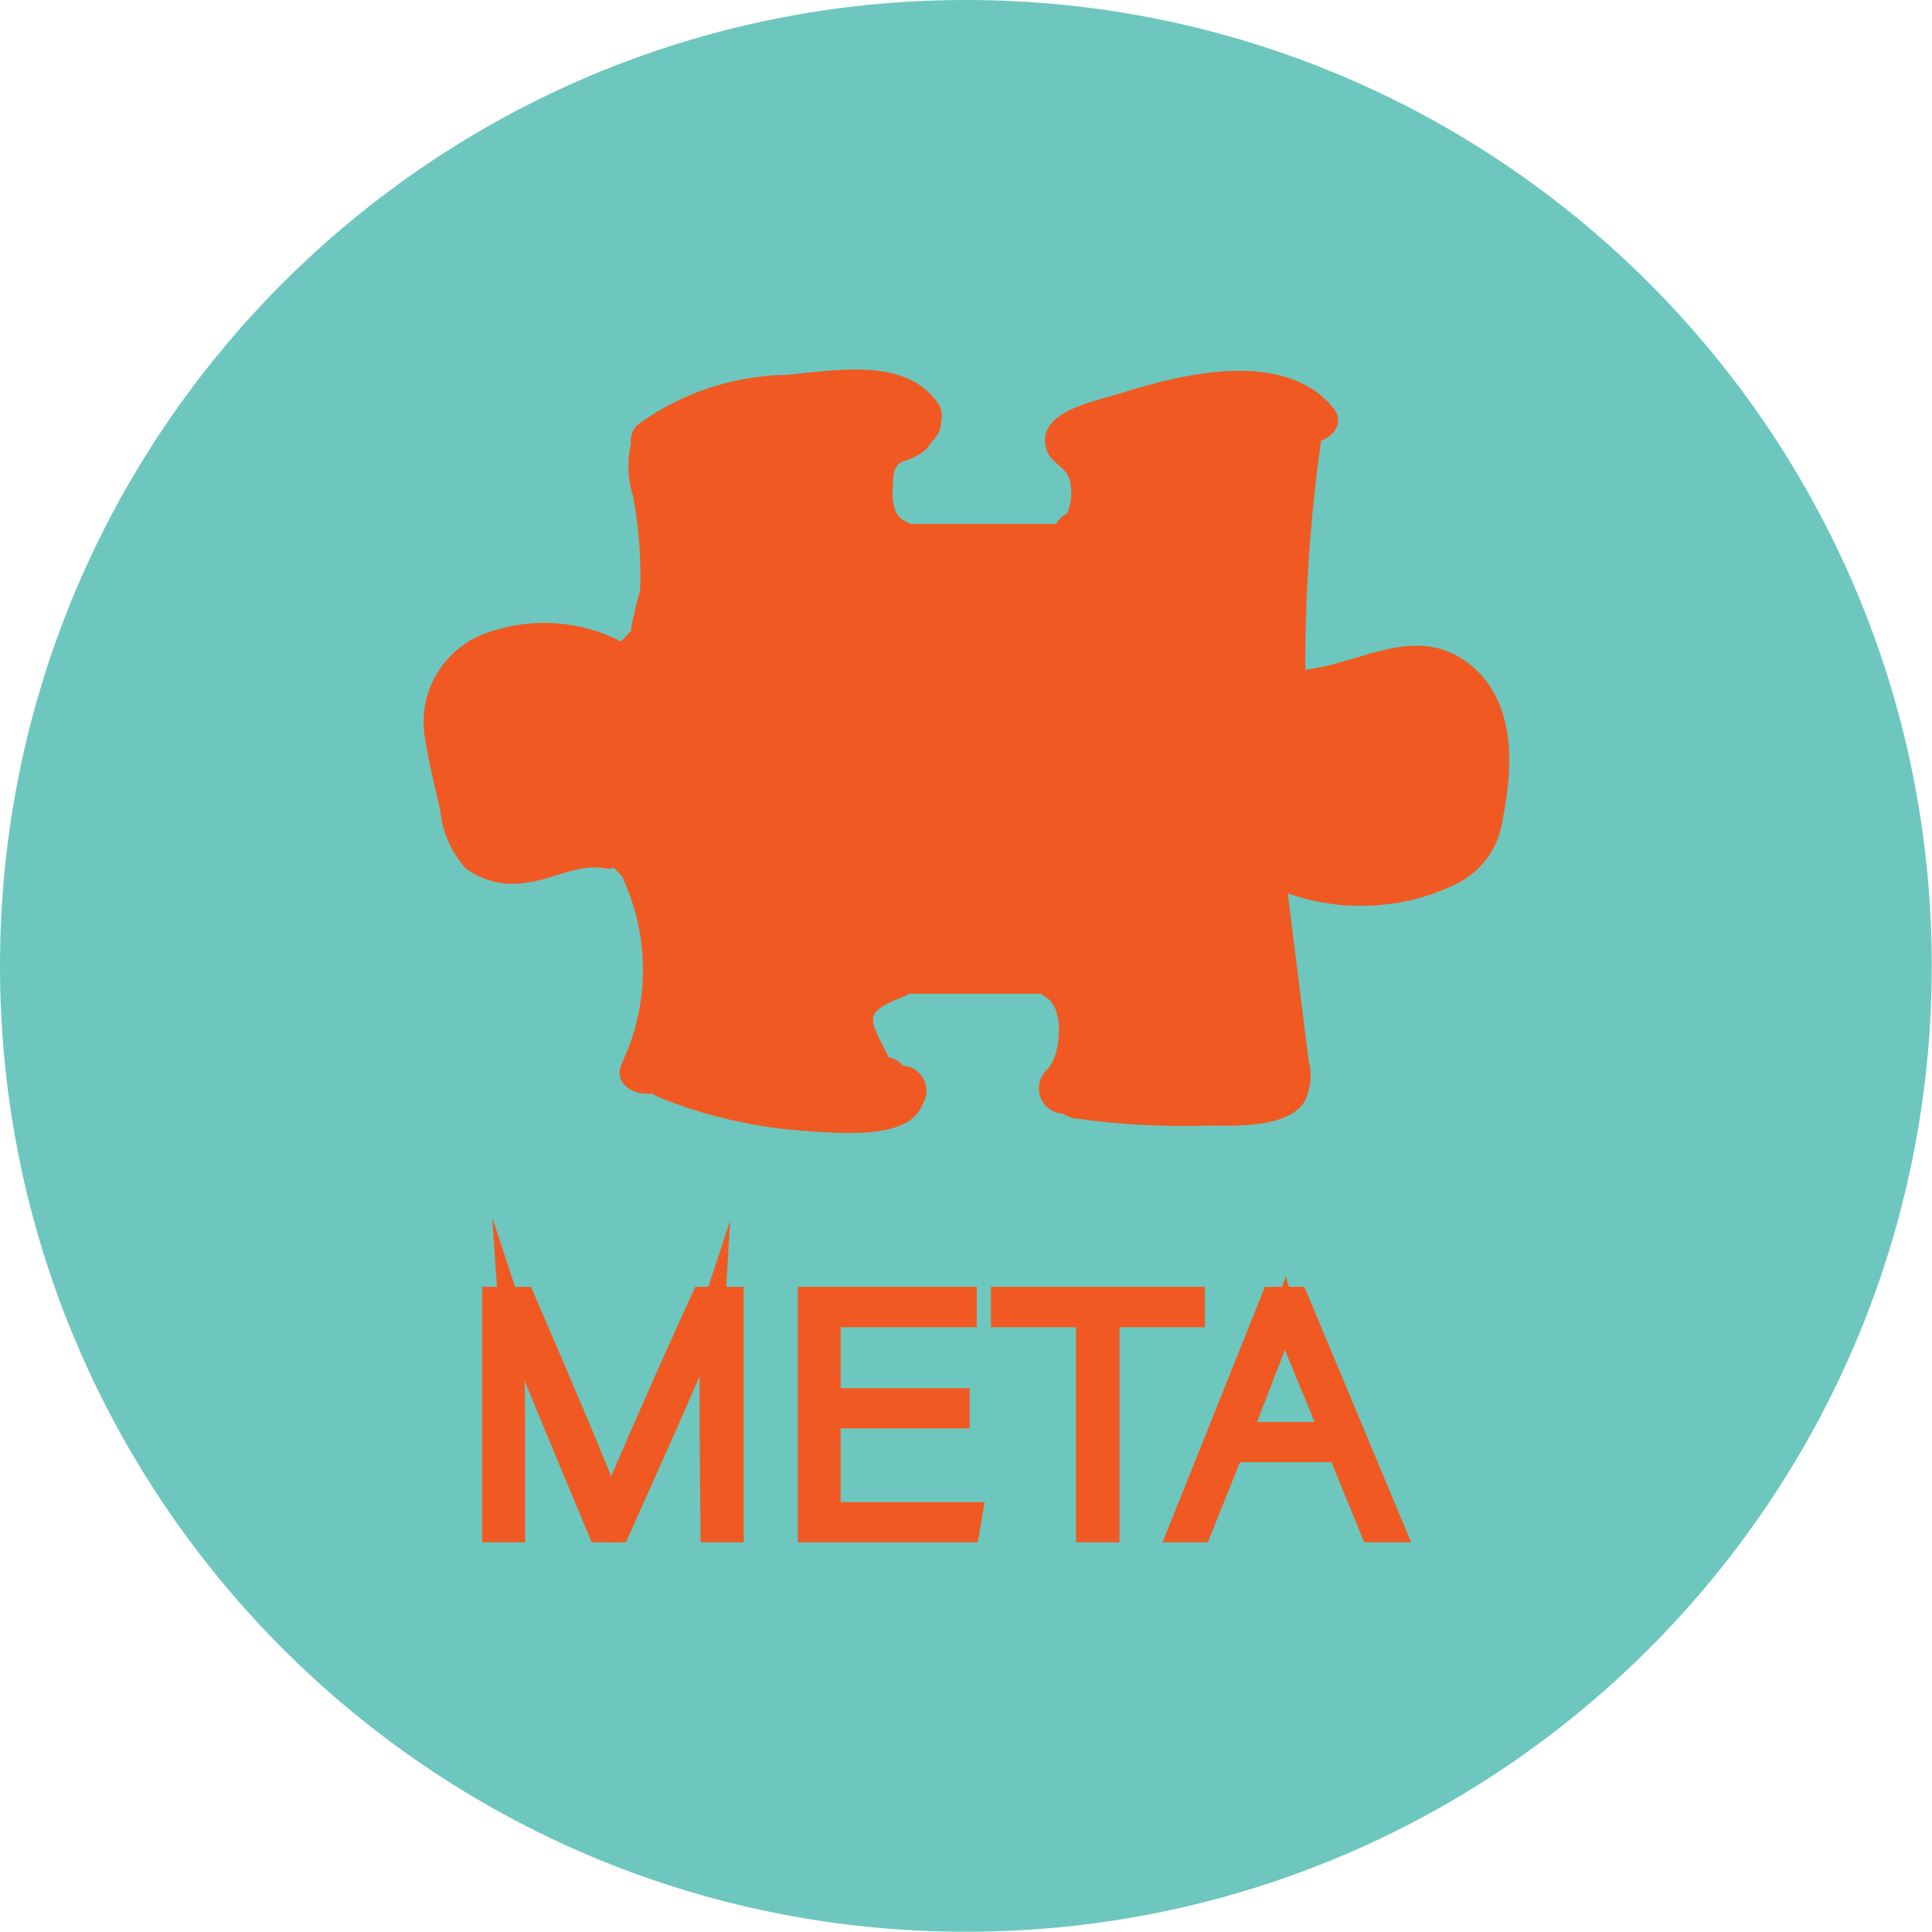
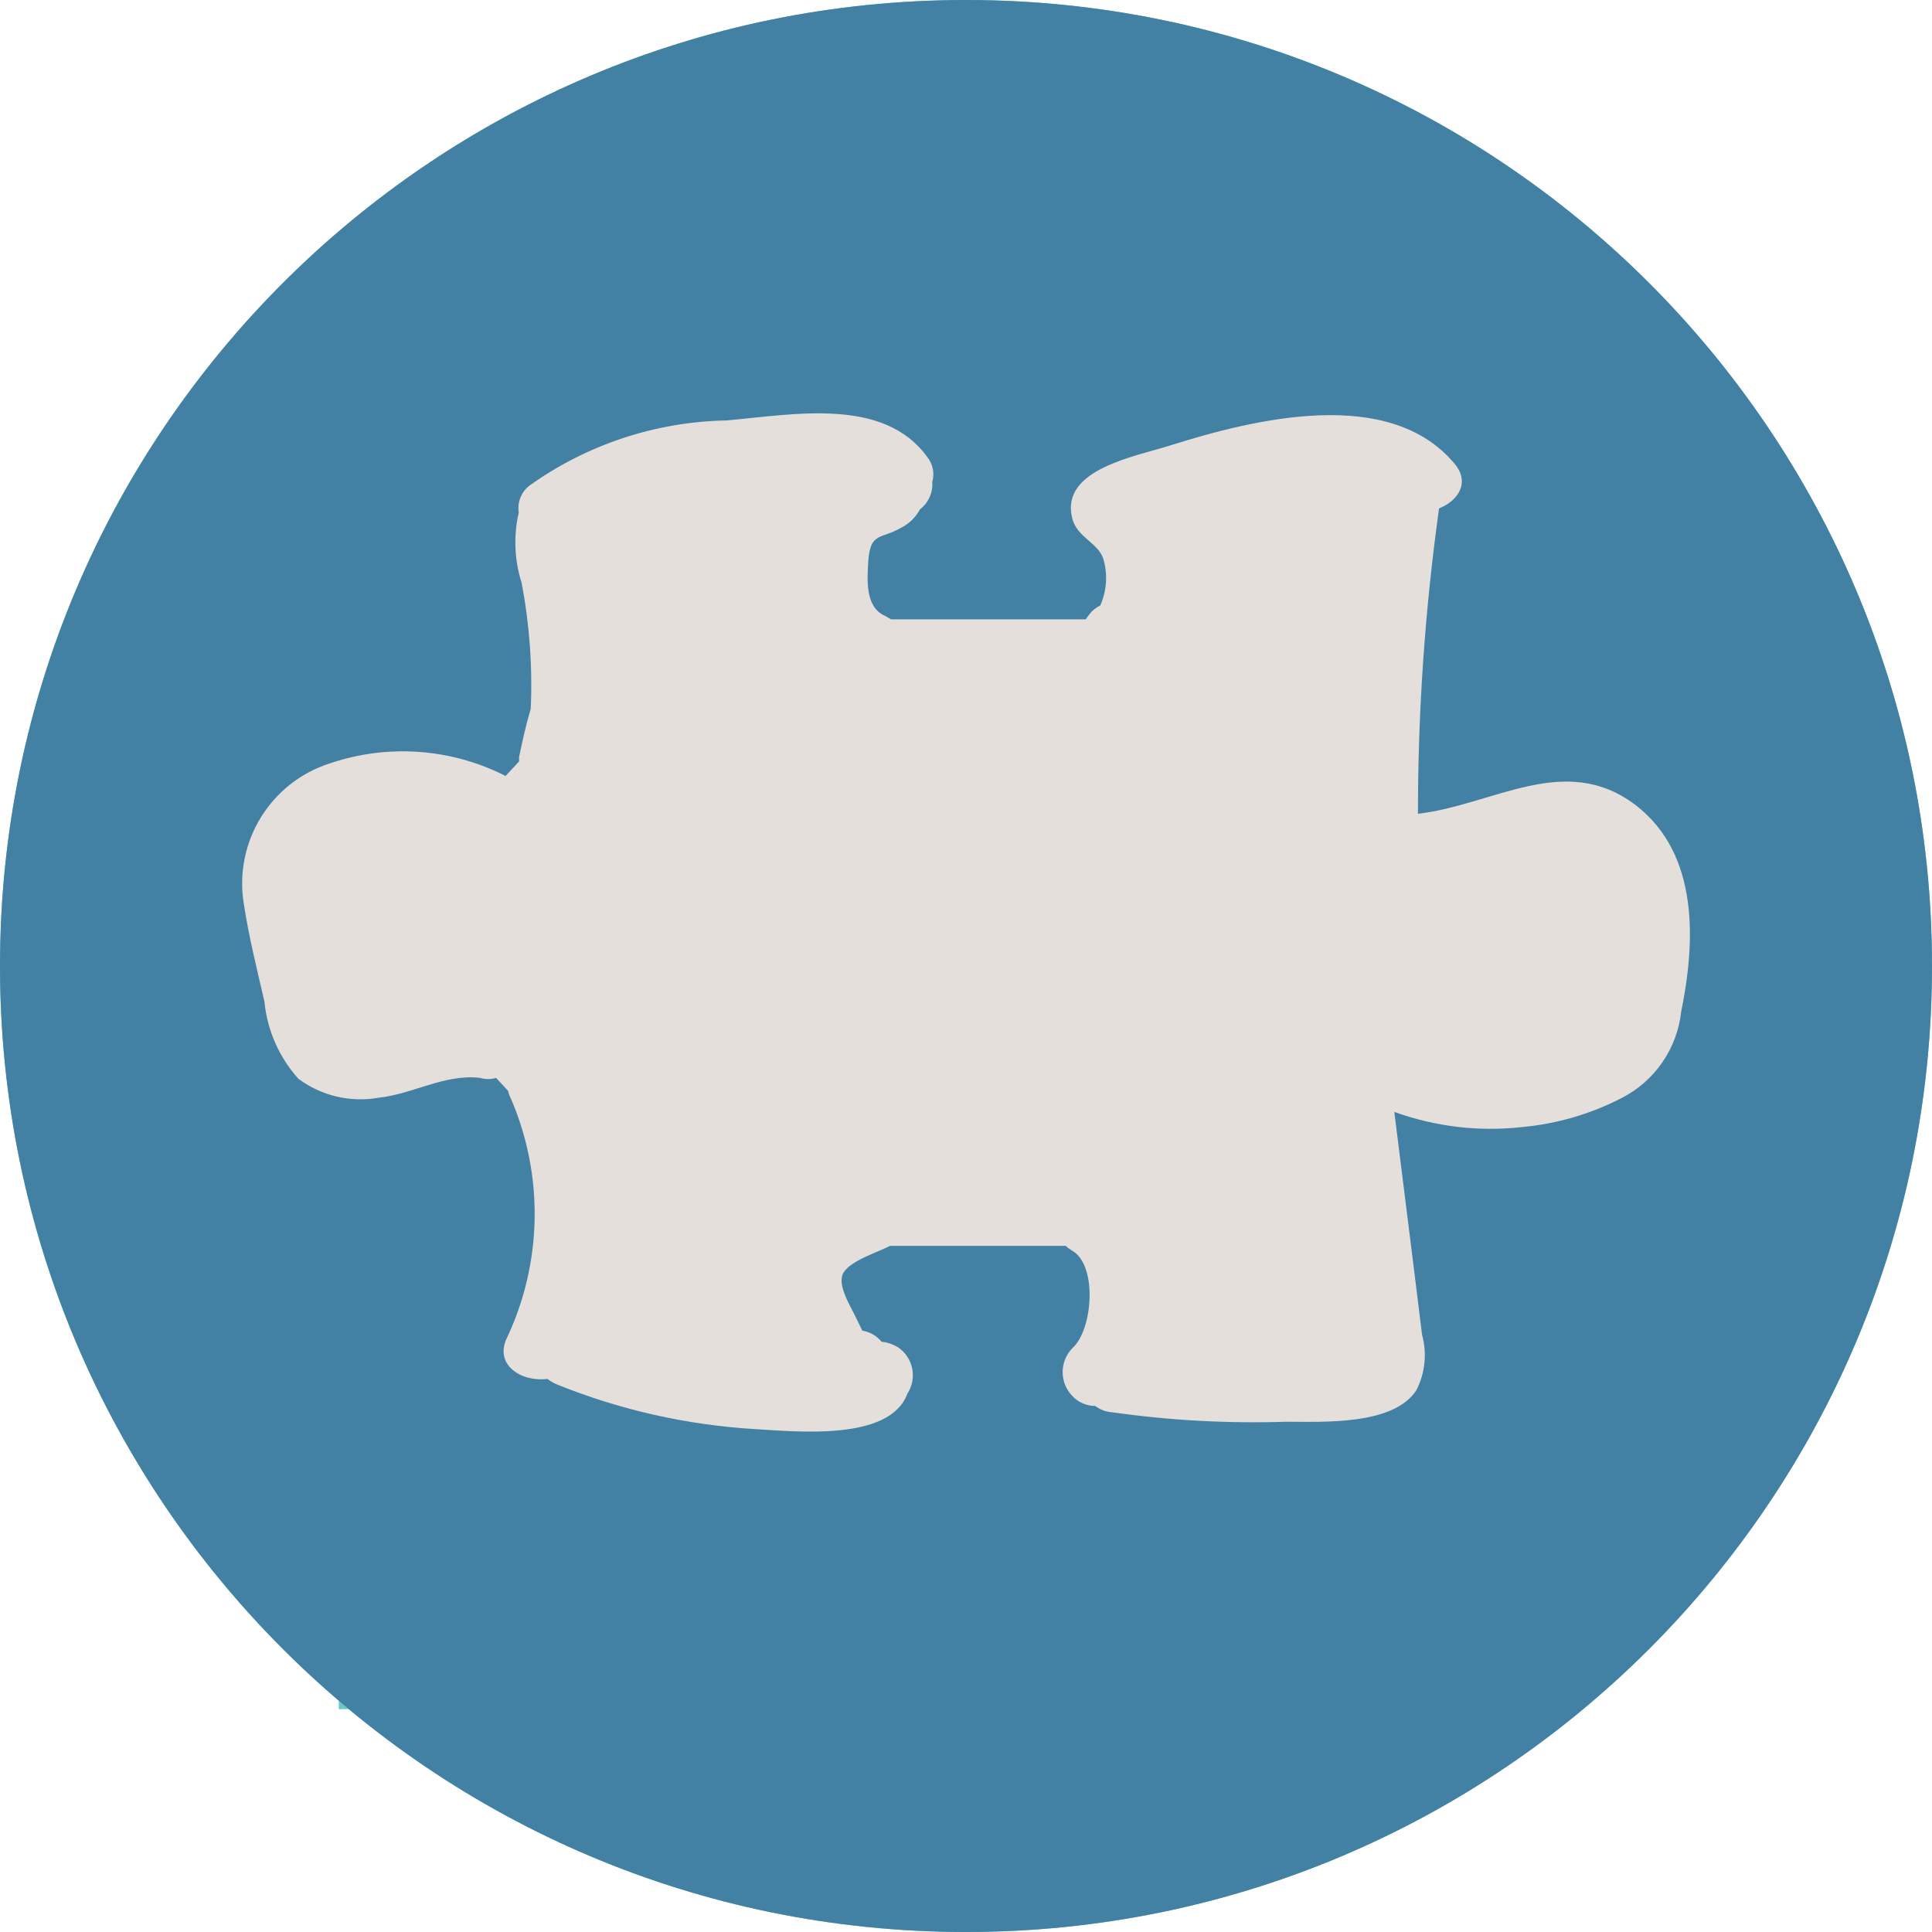
- <svg xmlns="http://www.w3.org/2000/svg" id="Timeline" viewBox="0 0 81.75 81.75">
+ <svg xmlns="http://www.w3.org/2000/svg" id="Layer_1" data-name="Layer 1" viewBox="0 0 61.3 61.3">
  <defs>
-     <style>.cls-1{fill:#6dc7be;}.cls-2{stroke:#f05a22;stroke-miterlimit:10;}.cls-3{fill:#f05a22;}</style>
+     <style>.cls-1{fill:#6dc7be;}.cls-2{fill:#e4dfda;}.cls-3{fill:#4281a4;}</style>
  </defs>
-   <circle class="cls-1" cx="40.87" cy="40.87" r="40.87" />
-   <path class="cls-2" d="M684.73,403.38c0-1.92,0-3.75.06-4.74h0c-.43,1.32-2.61,6.15-4,9.25H680c-1-2.4-3.27-7.77-3.76-9.26h0c.08,1.12.11,3.4.11,5.09v4.17h-.82v-9.81h1.24c1.46,3.37,3.32,7.76,3.71,8.87h0c.25-.71,2.39-5.6,3.89-8.87h1.23v9.81h-.83Z" transform="translate(-654.63 -343.13)" />
-   <path class="cls-2" d="M695.16,403.07H689.7v4.12h6l-.12.7h-6.69v-9.81h6.57v.71H689.7v3.58h5.46Z" transform="translate(-654.63 -343.13)" />
-   <path class="cls-2" d="M700.66,398.79h-3.6v-.71h8.05v.71H701.5v9.1h-.84Z" transform="translate(-654.63 -343.13)" />
-   <path class="cls-2" d="M706.76,404.5l-1.36,3.39h-.84l3.93-9.81h1l4.1,9.81h-.9l-1.39-3.39Zm4.24-.7c-1.19-2.91-1.8-4.31-2-5h0c-.25.74-.94,2.48-1.91,5Z" transform="translate(-654.63 -343.13)" />
-   <path class="cls-3" d="M716.76,371.19c-2.23-1.69-4.5,0-6.9.28a68.31,68.31,0,0,1,.67-9.69c.61-.24,1-.83.48-1.43-2.06-2.45-6.3-1.42-9-.57-1.13.36-3.51.76-3.12,2.31.15.63.86.78,1,1.34a2.21,2.21,0,0,1-.11,1.43h0a1,1,0,0,0-.27.19h0a1.18,1.18,0,0,0-.19.25h-6.18l-.19-.11c-.65-.28-.56-1.19-.53-1.75.07-.91.39-.67,1.05-1.05a1.43,1.43,0,0,0,.59-.58,1.08,1.08,0,0,0,.39-.87.89.89,0,0,0-.16-.79c-1.38-1.91-4.23-1.35-6.37-1.16a11,11,0,0,0-6.24,2.06.88.88,0,0,0-.35.86,4.14,4.14,0,0,0,.09,2.23,17.58,17.58,0,0,1,.29,4c-.15.5-.26,1-.37,1.53,0,.05,0,.1,0,.14l-.43.46a7.15,7.15,0,0,0-5.57-.4,4,4,0,0,0-2.74,4.42c.16,1.06.42,2.1.66,3.14a4.27,4.27,0,0,0,1.08,2.45,3.33,3.33,0,0,0,2.54.6c1.11-.12,2.09-.76,3.22-.63a1,1,0,0,0,.51,0l.38.41a1,1,0,0,0,.1.27,9.25,9.25,0,0,1-.15,7.6c-.38.84.49,1.38,1.3,1.27a1,1,0,0,0,.31.18,20.25,20.25,0,0,0,6.22,1.41c1.37.08,4.33.4,4.89-1.12a1.07,1.07,0,0,0-.82-1.65,1,1,0,0,0-.61-.35l-.17-.35c-.2-.43-.66-1.12-.42-1.5s1.06-.63,1.47-.84h5.57a1.4,1.4,0,0,0,.22.16c.8.47.64,2.51,0,3.08a1.08,1.08,0,0,0,.73,1.84,1.11,1.11,0,0,0,.54.2,32.85,32.85,0,0,0,5.52.3c1.18,0,3.4.12,4.13-1A2.48,2.48,0,0,0,710,388l-.28-2.27-.6-4.8a9.21,9.21,0,0,0,4.06.48,8.87,8.87,0,0,0,3.17-.93,3.54,3.54,0,0,0,1.87-2.72C718.65,375.61,718.82,372.77,716.76,371.19Z" transform="translate(-654.63 -343.13)" />
+   <circle class="cls-1" cx="30.65" cy="30.65" r="30.65" />
+   <path class="cls-2" d="M683.05,536.43a2.65,2.65,0,0,0-1.56-2.66,63.56,63.56,0,0,0-6.15-2.73c-1-.38-2-.76-2.94-1.16-.55-.23-1.1-.46-1.65-.71l-.28-.16V526.2a2.83,2.83,0,0,0-.12-1l.33-.33a13.25,13.25,0,0,0,2.36-4.15c.18-.46.35-.94.52-1.42l.14-.11a3,3,0,0,0,1-3.68,41.67,41.67,0,0,0,.94-4.3c.44-2.9,0-6.68-2.47-8.83-1.18-1-2.46-1.15-3.91-1.56v-.09l-.23-.33A4,4,0,0,0,667.1,499c-6.6-2.33-13.26,3.08-13.86,9a19.85,19.85,0,0,0,.65,6.82,3,3,0,0,0-.47,1.93,3,3,0,0,0,.38,1.77,2.81,2.81,0,0,0,1.44,1.36c.53,1.84,1.26,3.62,2.81,4.6,0,.56,0,1.12,0,1.68a15.36,15.36,0,0,0,.15,2.15c-.63,1.56-2.55,1.93-4.25,2.26a45.94,45.94,0,0,0-6.54,1.83,2.22,2.22,0,0,0-.38.18,2.85,2.85,0,0,0-1.91,1.14,3.13,3.13,0,0,0-.74,4.38,3,3,0,0,0,.8.78c2.82,1.93,6.33,3,9.63,4a35.89,35.89,0,0,0,10.93,1.83c3.32,0,6.09-1.08,9.21-1.91s5.93-1.51,7.72-4.31A2.63,2.63,0,0,0,683.05,536.43Z" transform="translate(-632.99 -491.13)" />
+   <rect class="cls-1" x="10.75" y="45.55" width="39.36" height="8.68" />
+   <circle class="cls-3" cx="30.65" cy="30.65" r="30.65" />
+   <path class="cls-2" d="M684.88,516.67c-2.23-1.69-4.5,0-6.9.28a69.82,69.82,0,0,1,.67-9.69c.61-.24,1-.83.48-1.43-2.06-2.45-6.3-1.42-9-.57-1.13.36-3.51.76-3.12,2.31.15.63.86.78,1,1.34a2.13,2.13,0,0,1-.11,1.43h0a1.31,1.31,0,0,0-.27.19h0a2.35,2.35,0,0,0-.19.25h-6.18l-.19-.11c-.65-.28-.56-1.19-.53-1.75.07-.91.39-.67,1.05-1.05a1.38,1.38,0,0,0,.59-.58,1,1,0,0,0,.39-.87.87.87,0,0,0-.16-.79c-1.38-1.91-4.23-1.35-6.37-1.16a11.11,11.11,0,0,0-6.24,2.06.9.9,0,0,0-.35.86,4.22,4.22,0,0,0,.09,2.23,17.32,17.32,0,0,1,.29,4c-.15.5-.26,1-.37,1.53v.14l-.43.46a7.19,7.19,0,0,0-5.57-.4,4,4,0,0,0-2.74,4.42c.16,1.06.42,2.1.66,3.14a4.28,4.28,0,0,0,1.08,2.45,3.3,3.3,0,0,0,2.54.6c1.11-.12,2.09-.76,3.22-.63a.89.89,0,0,0,.51,0l.38.41a1.08,1.08,0,0,0,.1.27,9.24,9.24,0,0,1-.15,7.6c-.38.84.49,1.38,1.3,1.27a1.09,1.09,0,0,0,.31.18,19.94,19.94,0,0,0,6.22,1.41c1.37.08,4.33.4,4.89-1.12a1.07,1.07,0,0,0-.31-1.48,1.28,1.28,0,0,0-.51-.17,1,1,0,0,0-.61-.35l-.17-.35c-.2-.43-.66-1.12-.42-1.5s1.06-.63,1.47-.84h5.57a1.53,1.53,0,0,0,.22.16c.8.47.64,2.51,0,3.08a1.09,1.09,0,0,0,0,1.53,1,1,0,0,0,.72.31,1,1,0,0,0,.54.2,31.89,31.89,0,0,0,5.52.3c1.18,0,3.4.12,4.13-1a2.44,2.44,0,0,0,.18-1.76l-.28-2.27-.6-4.8a9,9,0,0,0,4.06.48,8.6,8.6,0,0,0,3.17-.93,3.5,3.5,0,0,0,1.87-2.72C686.77,521.09,686.94,518.25,684.88,516.67Z" transform="translate(-632.99 -491.13)" />
</svg>
